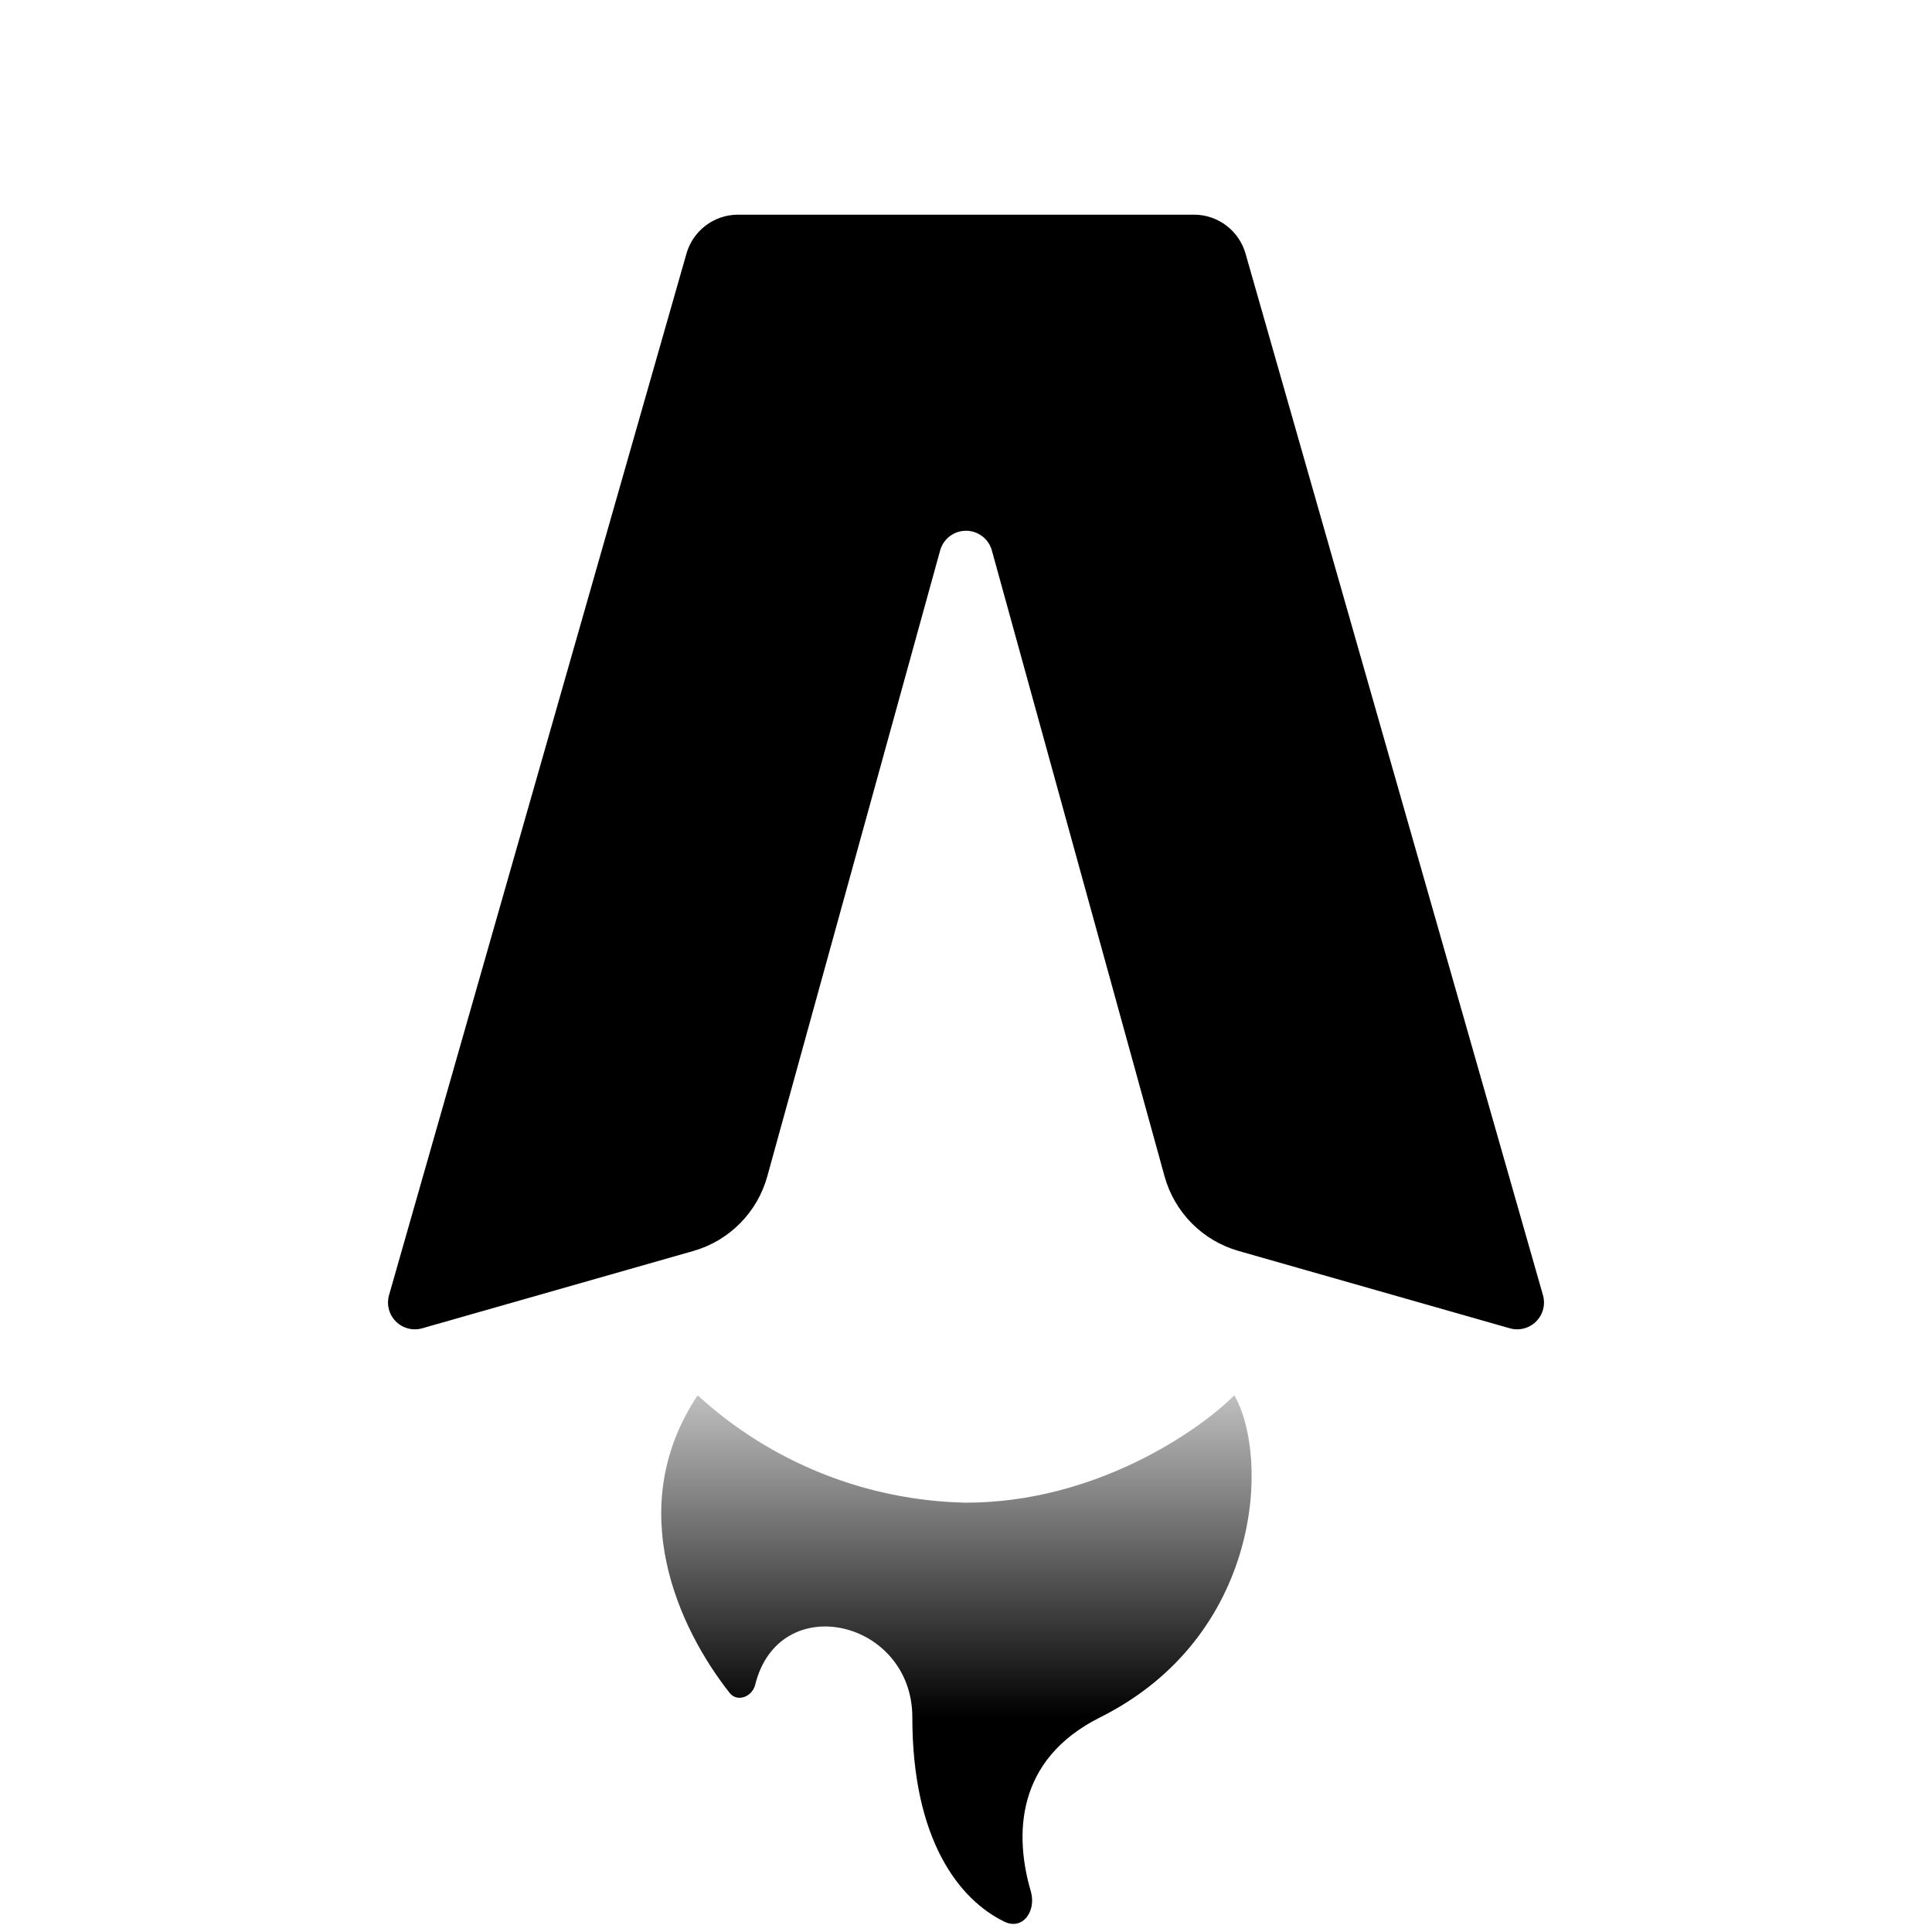
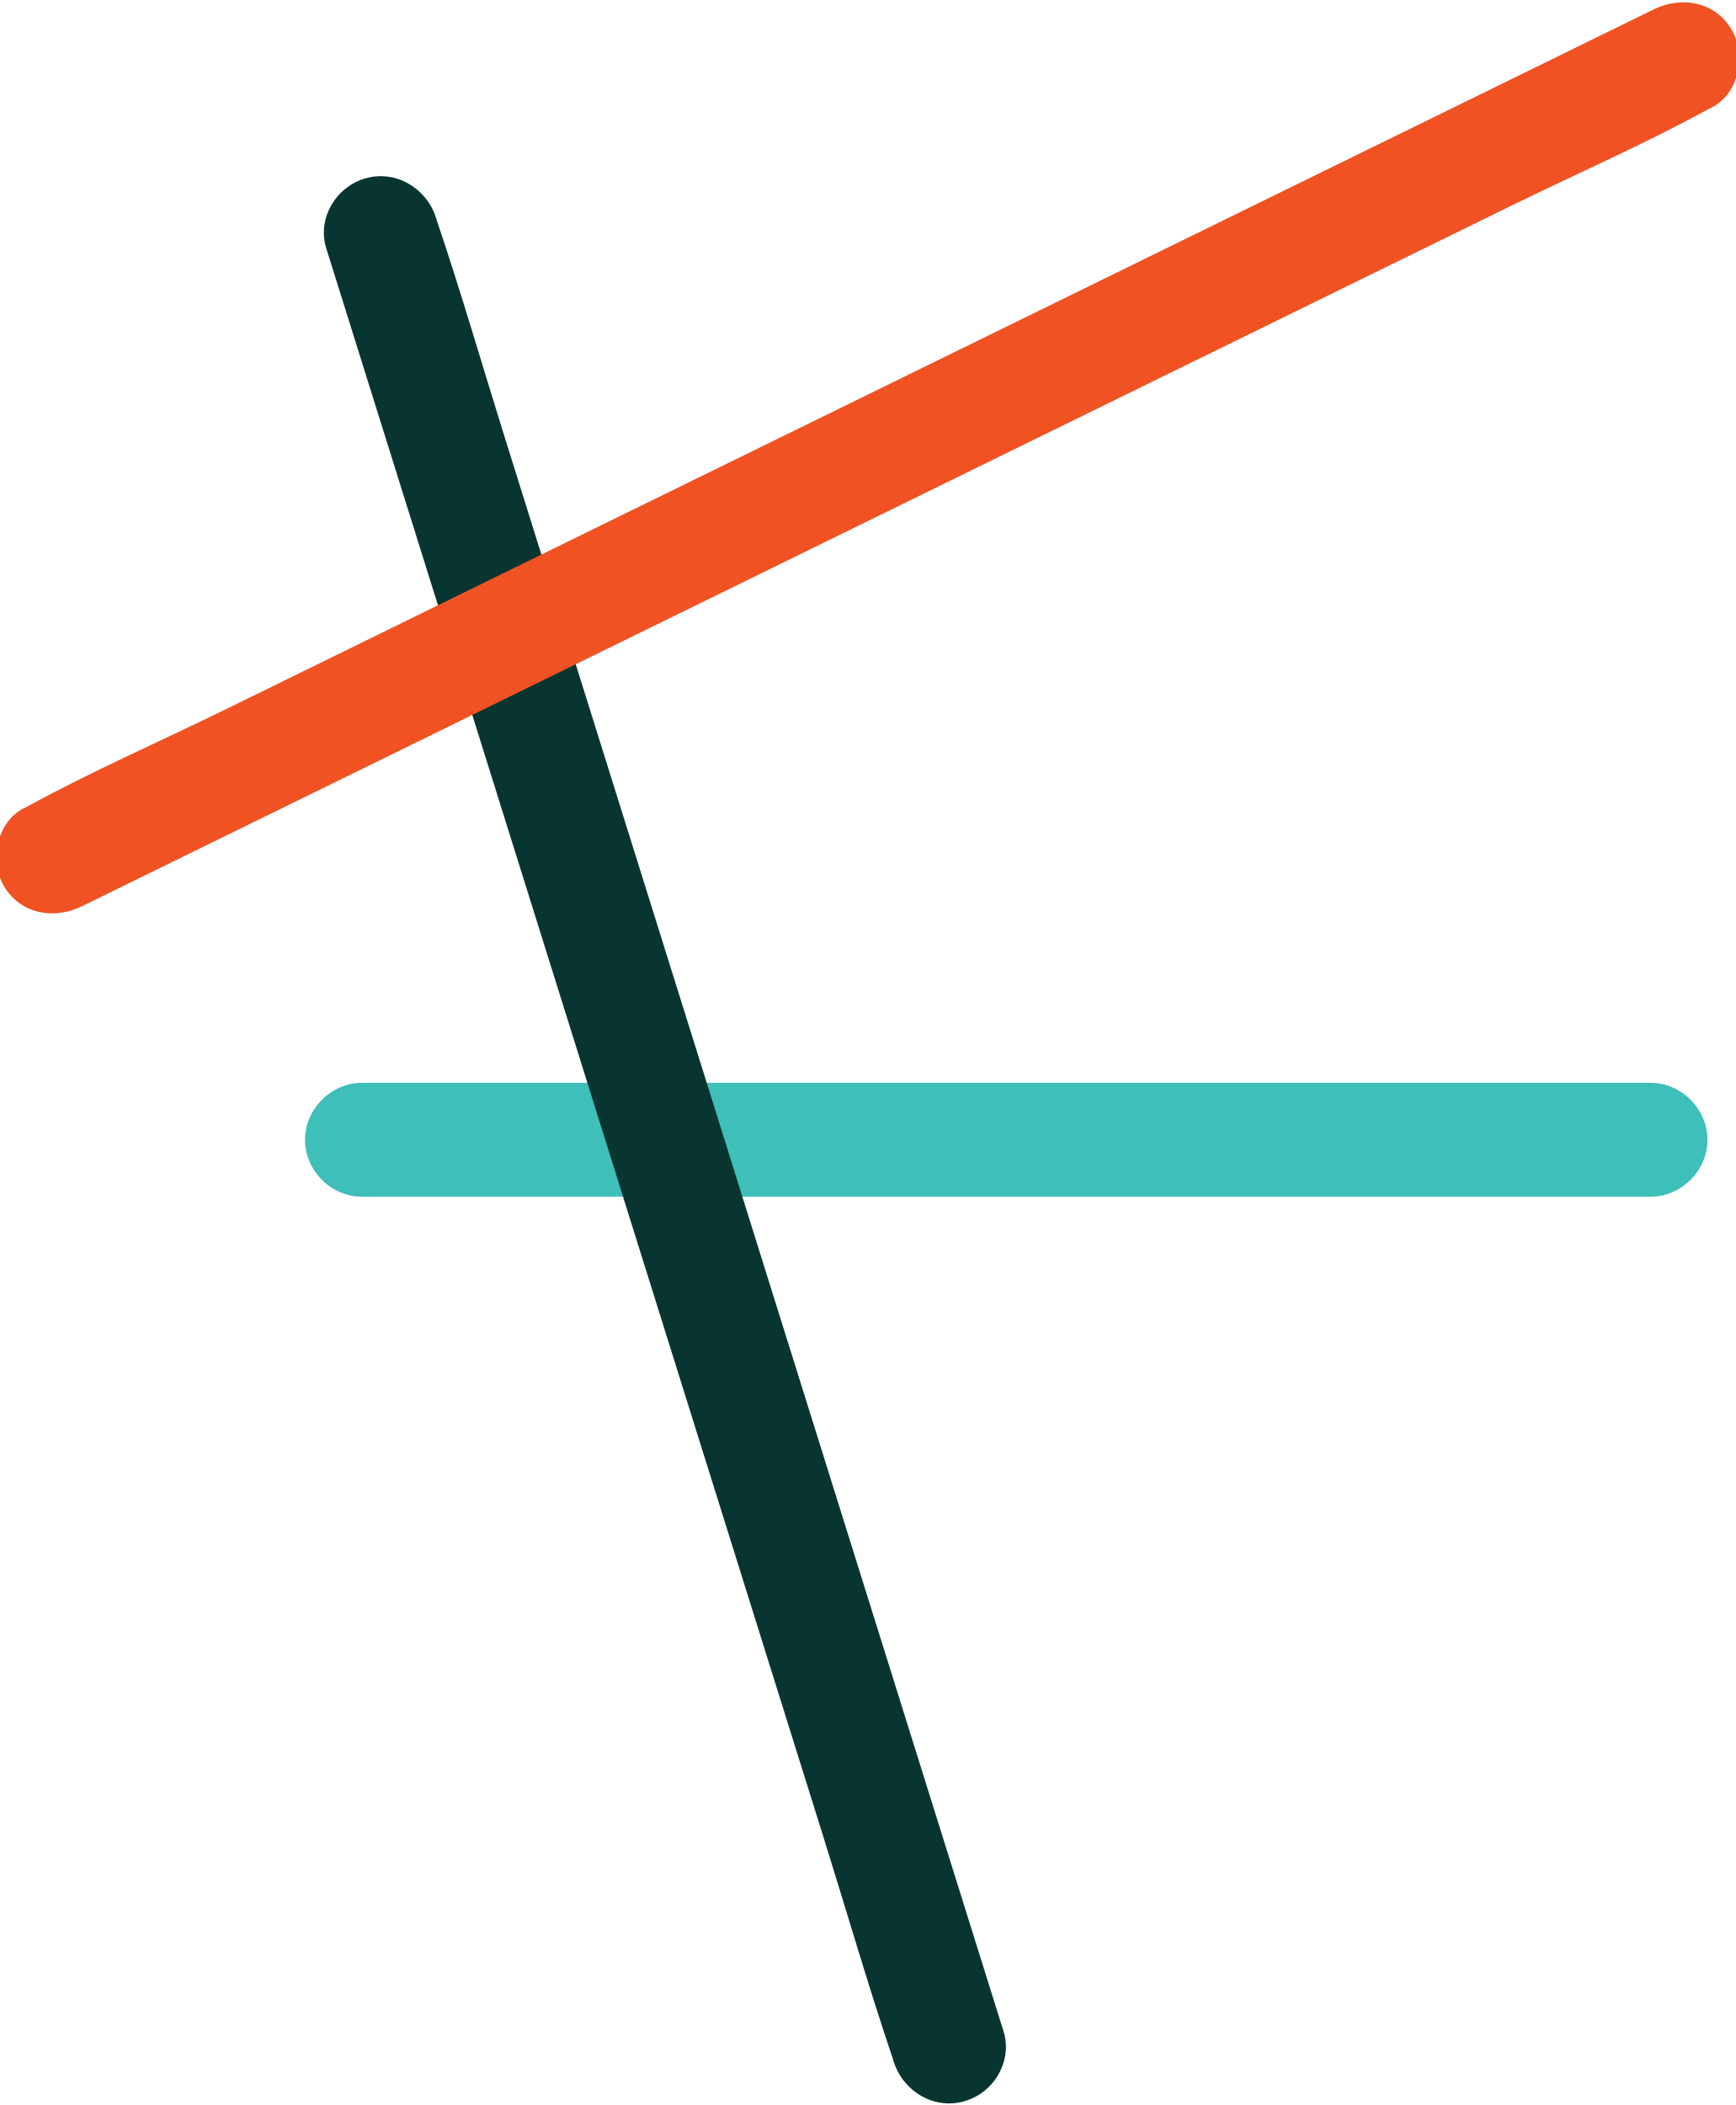
- <svg xmlns="http://www.w3.org/2000/svg" fill="none" viewBox="0 0 36 36">
-   <path fill="#000" d="M22.25 4h-8.5a1 1 0 0 0-.96.73l-5.54 19.4a.5.5 0 0 0 .62.62l5.05-1.44a2 2 0 0 0 1.38-1.4l3.22-11.66a.5.5 0 0 1 .96 0l3.22 11.67a2 2 0 0 0 1.38 1.39l5.05 1.44a.5.5 0 0 0 .62-.62l-5.54-19.4a1 1 0 0 0-.96-.73Z" />
-   <path fill="url(#gradient)" d="M18 28a7.63 7.63 0 0 1-5-2c-1.4 2.1-.35 4.35.6 5.55.14.17.41.07.47-.15.44-1.8 2.93-1.22 2.93.6 0 2.28.87 3.4 1.72 3.81.34.16.59-.2.49-.56-.31-1.05-.29-2.46 1.29-3.25 3-1.5 3.17-4.83 2.5-6-.67.67-2.6 2-5 2Z" />
+ <svg xmlns="http://www.w3.org/2000/svg" id="Layer_1" data-name="Layer 1" viewBox="0 0 440.21 533.87">
  <defs>
-     <linearGradient id="gradient" x1="16" x2="16" y1="32" y2="24" gradientUnits="userSpaceOnUse">
-       <stop stop-color="#000" />
-       <stop offset="1" stop-color="#000" stop-opacity="0" />
-     </linearGradient>
+     <style>
+       .cls-1 {
+         fill: #f05224;
+       }
+ 
+       .cls-2 {
+         fill: #093531;
+       }
+ 
+       .cls-3 {
+         fill: #3fbfba;
+       }
+     </style>
  </defs>
-   <style>
-     @media (prefers-color-scheme:dark){:root{filter:invert(100%)}}
-   </style>
+   <path class="cls-3" d="m91.81,303.52h326.84c7.81,0,14.45-6.64,14.45-14.45s-6.61-14.45-14.45-14.45H91.81c-7.81,0-14.45,6.64-14.45,14.45s6.61,14.45,14.45,14.45h0Z" />
+   <path class="cls-2" d="m82.75,62.96c4.76,15.22,9.53,30.44,14.29,45.65,11.44,36.56,22.88,73.11,34.32,109.67,13.9,44.4,27.8,88.81,41.69,133.21,11.97,38.25,23.94,76.51,35.92,114.76,5.82,18.59,11.24,37.36,17.47,55.82.09.26.17.53.25.8,2.33,7.44,10.06,12.21,17.77,10.09s12.43-10.3,10.09-17.77c-4.76-15.22-9.53-30.44-14.29-45.65-11.44-36.56-22.88-73.11-34.32-109.67-13.9-44.4-27.8-88.81-41.69-133.21-11.97-38.25-23.94-76.51-35.92-114.76-5.82-18.59-11.24-37.36-17.47-55.82-.09-.26-.17-.53-.25-.8-2.33-7.44-10.06-12.21-17.77-10.09s-12.43,10.3-10.09,17.77h0Z" />
+   <path class="cls-1" d="m20.73,229.87c13.72-6.72,27.44-13.45,41.16-20.17l98.84-48.44c39.7-19.45,79.39-38.91,119.09-58.36,34.45-16.88,68.9-33.77,103.35-50.65,16.65-8.16,33.89-15.66,50.16-24.58.24-.13.49-.24.74-.36,7-3.43,8.92-13.38,5.18-19.76-4.18-7.15-12.73-8.63-19.76-5.18-13.72,6.72-27.44,13.45-41.16,20.17-32.95,16.15-65.89,32.29-98.84,48.44-39.7,19.45-79.39,38.91-119.09,58.36-34.45,16.88-68.9,33.77-103.35,50.65-16.65,8.16-33.89,15.66-50.16,24.58-.24.13-.49.24-.74.36-7,3.43-8.92,13.38-5.18,19.76,4.18,7.15,12.73,8.63,19.76,5.18h0Z" />
</svg>
